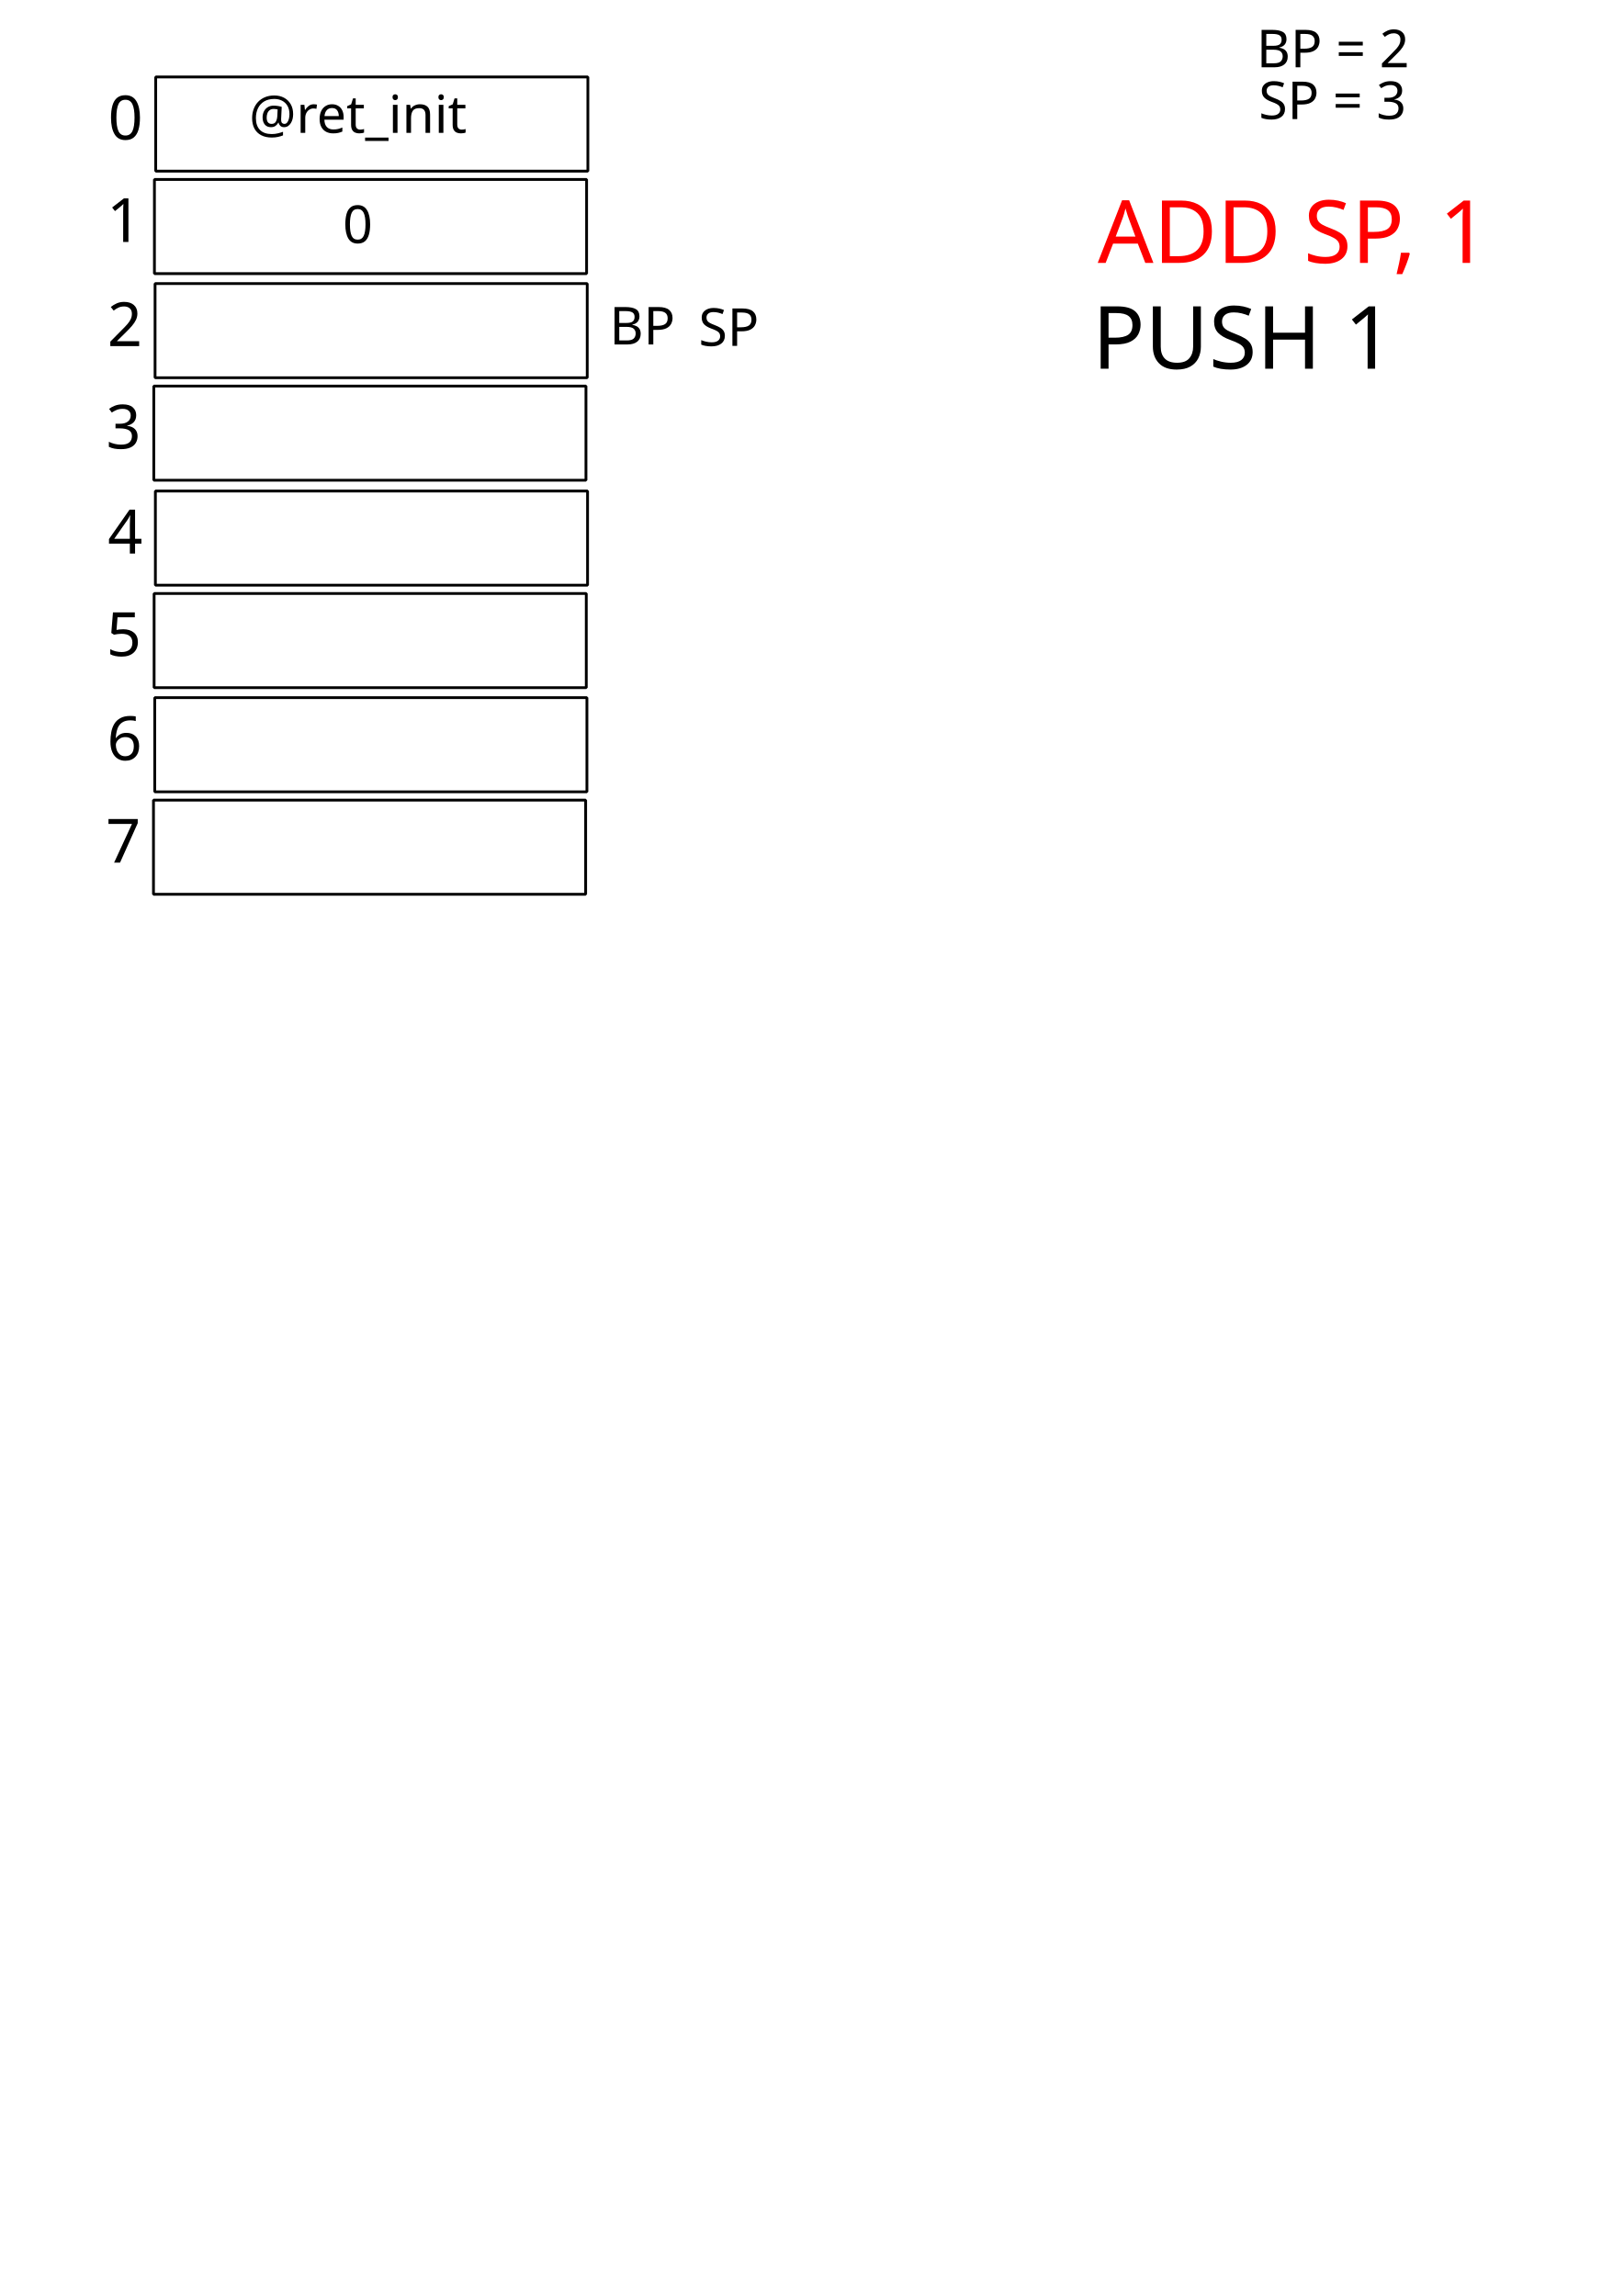
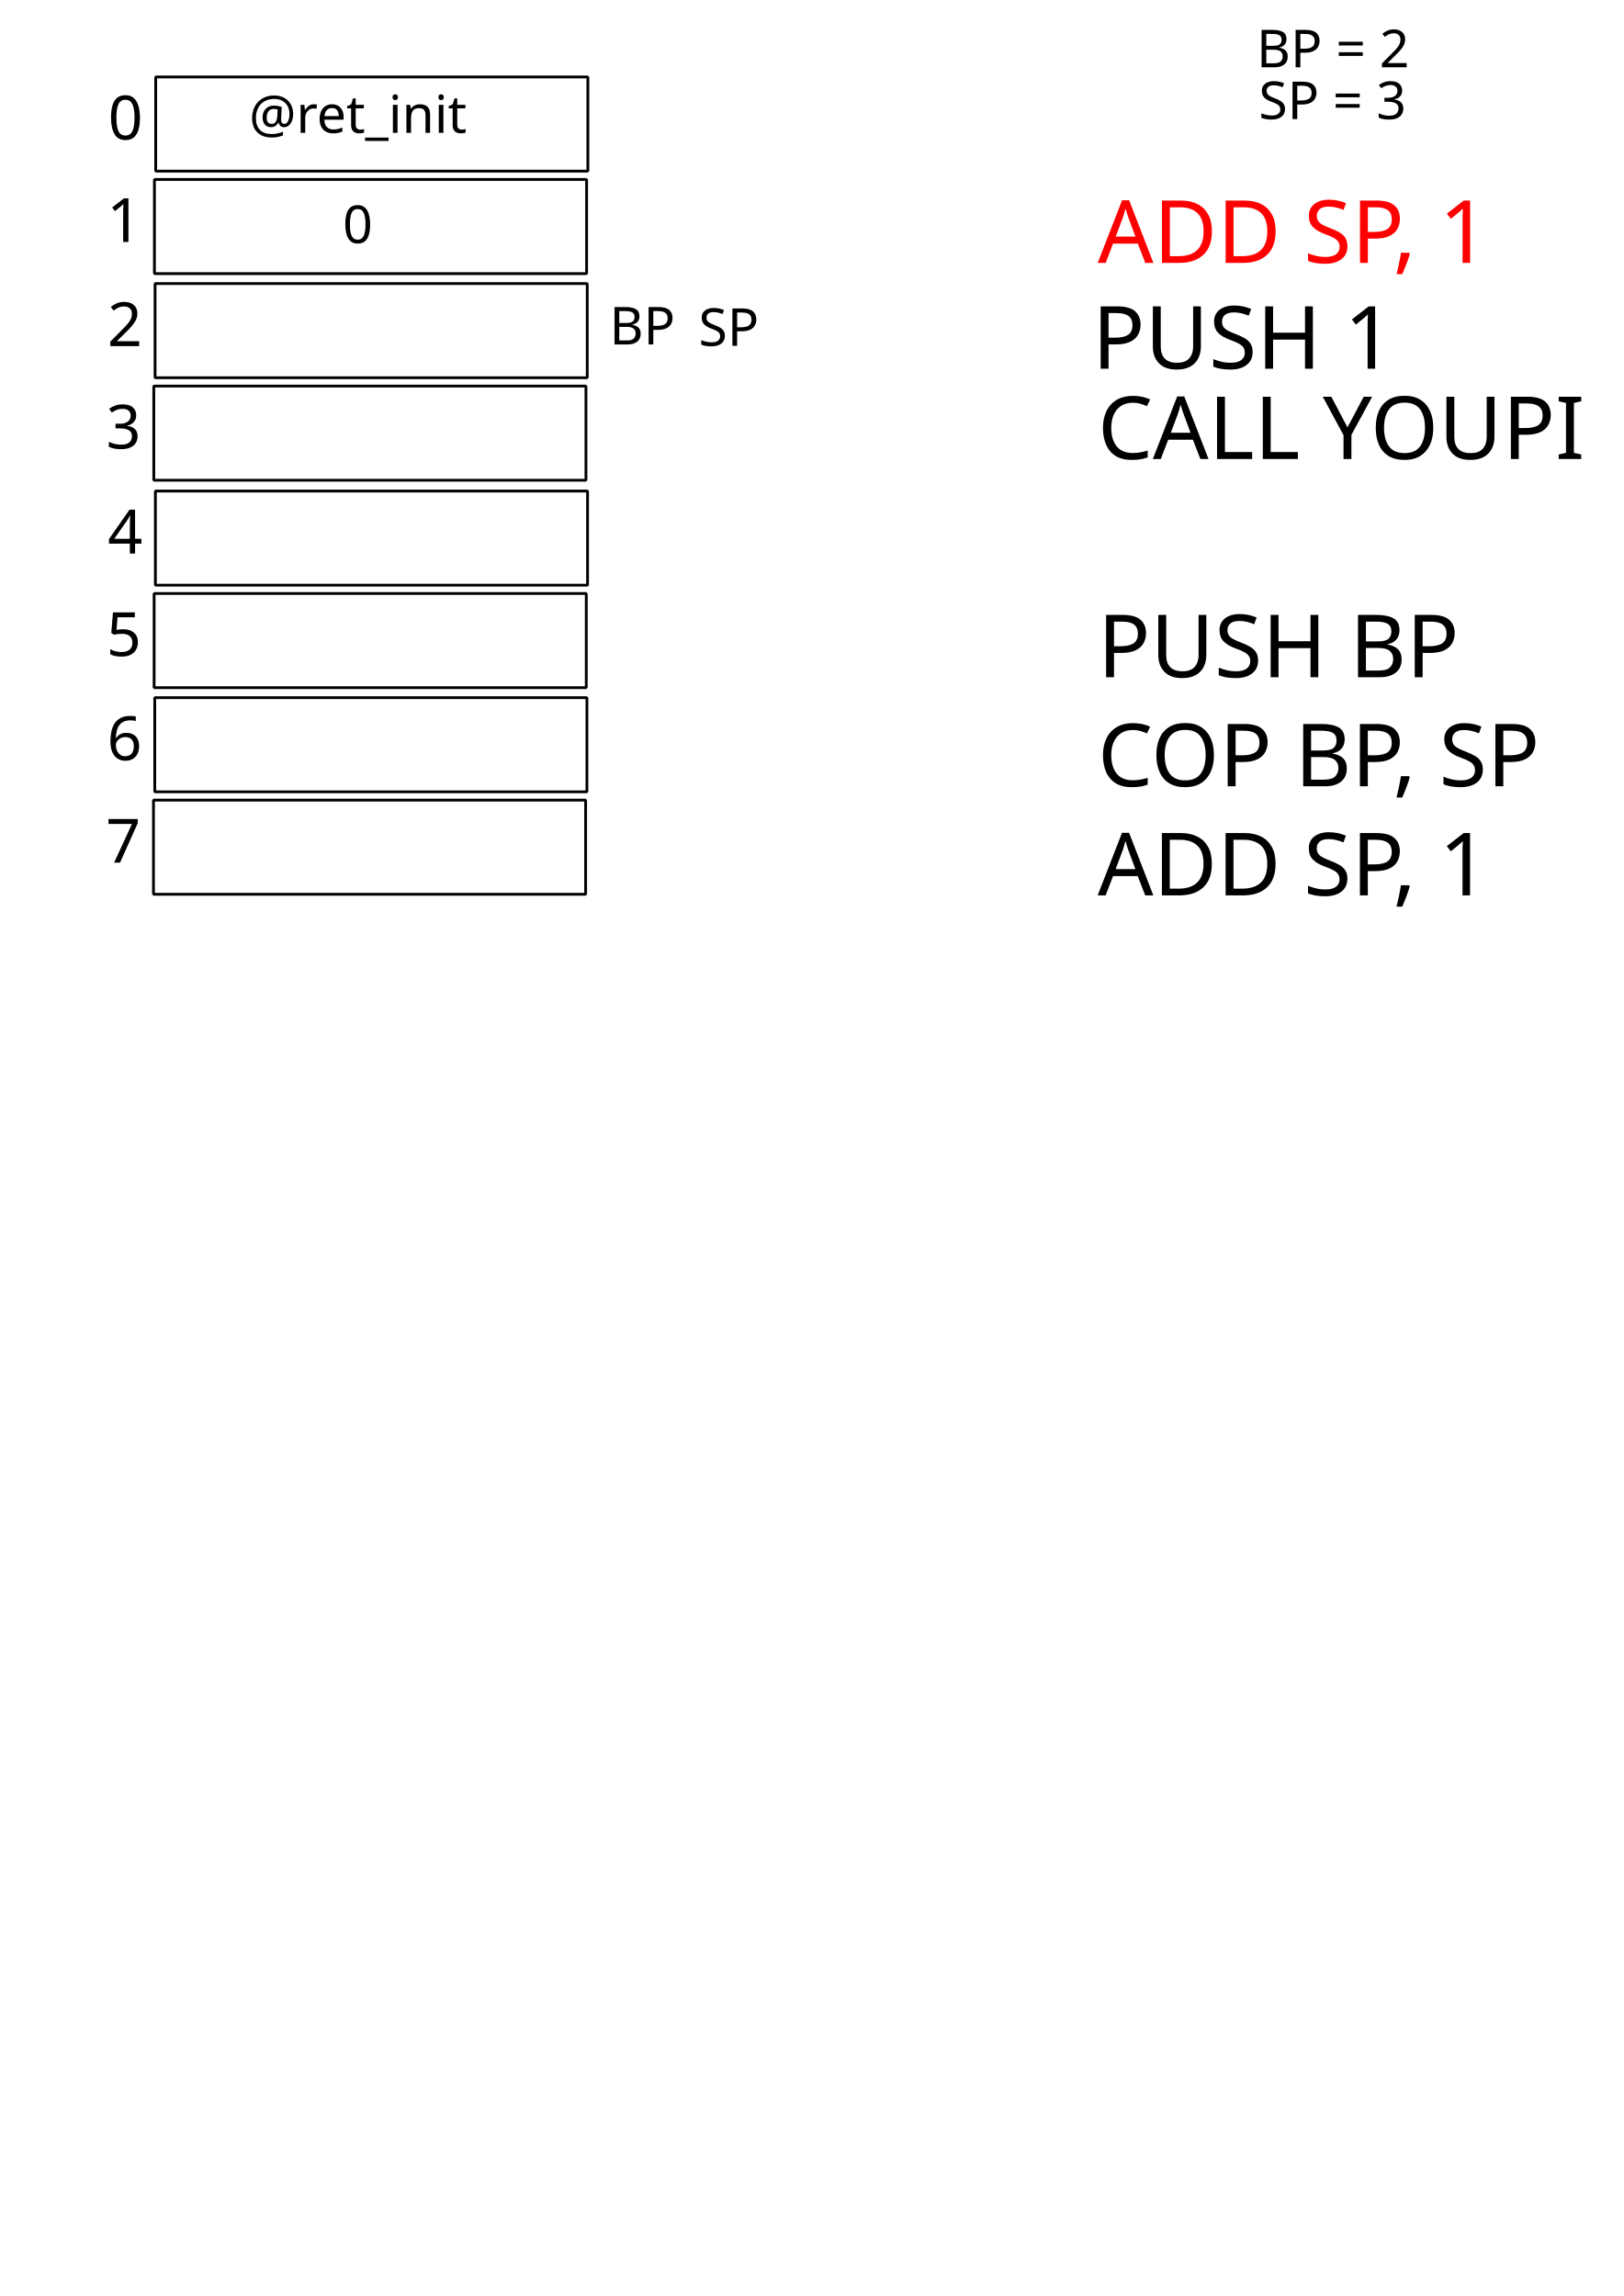
<svg xmlns="http://www.w3.org/2000/svg" width="744.094" height="1052.362" id="svg3842" version="1.1">
  <defs id="defs3844" />
  <rect style="fill:none;stroke:#000000;stroke-width:1.276;stroke-linecap:square;stroke-linejoin:bevel;stroke-miterlimit:4;stroke-opacity:1;stroke-dasharray:none;stroke-dashoffset:0.6" id="rect3908" width="198.048" height="43.159" x="71.355" y="35.277" />
  <text xml:space="preserve" style="font-size:28px;font-style:normal;font-weight:normal;line-height:125%;letter-spacing:0px;word-spacing:0px;fill:#000000;fill-opacity:1;stroke:none;font-family:Sans" x="49.497" y="63.928" id="text4551">
    <tspan id="tspan4553" x="49.497" y="63.928">0</tspan>
  </text>
  <rect style="fill:none;stroke:#000000;stroke-width:1.276;stroke-linecap:square;stroke-linejoin:bevel;stroke-miterlimit:4;stroke-opacity:1;stroke-dasharray:none;stroke-dashoffset:0.6" id="rect3908-3" width="198.048" height="43.159" x="70.772" y="82.249" />
  <text xml:space="preserve" style="font-size:28px;font-style:normal;font-weight:normal;line-height:125%;letter-spacing:0px;word-spacing:0px;fill:#000000;fill-opacity:1;stroke:none;font-family:Sans" x="48.915" y="110.9" id="text4551-6">
    <tspan id="tspan4553-4" x="48.915" y="110.9">1</tspan>
  </text>
  <rect style="fill:none;stroke:#000000;stroke-width:1.276;stroke-linecap:square;stroke-linejoin:bevel;stroke-miterlimit:4;stroke-opacity:1;stroke-dasharray:none;stroke-dashoffset:0.6" id="rect3908-7" width="198.048" height="43.159" x="71.063" y="129.979" />
  <text xml:space="preserve" style="font-size:28px;font-style:normal;font-weight:normal;line-height:125%;letter-spacing:0px;word-spacing:0px;fill:#000000;fill-opacity:1;stroke:none;font-family:Sans" x="49.206" y="158.63" id="text4551-4">
    <tspan id="tspan4553-6" x="49.206" y="158.63">2</tspan>
  </text>
  <rect style="fill:none;stroke:#000000;stroke-width:1.276;stroke-linecap:square;stroke-linejoin:bevel;stroke-miterlimit:4;stroke-opacity:1;stroke-dasharray:none;stroke-dashoffset:0.6" id="rect3908-3-7" width="198.048" height="43.159" x="70.48" y="176.951" />
  <text xml:space="preserve" style="font-size:28px;font-style:normal;font-weight:normal;line-height:125%;letter-spacing:0px;word-spacing:0px;fill:#000000;fill-opacity:1;stroke:none;font-family:Sans" x="48.623" y="205.602" id="text4551-6-2">
    <tspan id="tspan4553-4-3" x="48.623" y="205.602">3</tspan>
  </text>
  <rect style="fill:none;stroke:#000000;stroke-width:1.276;stroke-linecap:square;stroke-linejoin:bevel;stroke-miterlimit:4;stroke-opacity:1;stroke-dasharray:none;stroke-dashoffset:0.6" id="rect3908-38" width="198.048" height="43.159" x="71.209" y="225.06" />
  <text xml:space="preserve" style="font-size:28px;font-style:normal;font-weight:normal;line-height:125%;letter-spacing:0px;word-spacing:0px;fill:#000000;fill-opacity:1;stroke:none;font-family:Sans" x="49.352" y="253.71" id="text4551-2">
    <tspan id="tspan4553-0" x="49.352" y="253.71">4</tspan>
  </text>
  <rect style="fill:none;stroke:#000000;stroke-width:1.276;stroke-linecap:square;stroke-linejoin:bevel;stroke-miterlimit:4;stroke-opacity:1;stroke-dasharray:none;stroke-dashoffset:0.6" id="rect3908-3-2" width="198.048" height="43.159" x="70.626" y="272.032" />
  <text xml:space="preserve" style="font-size:28px;font-style:normal;font-weight:normal;line-height:125%;letter-spacing:0px;word-spacing:0px;fill:#000000;fill-opacity:1;stroke:none;font-family:Sans" x="48.769" y="300.682" id="text4551-6-5">
    <tspan id="tspan4553-4-0" x="48.769" y="300.682">5</tspan>
  </text>
  <rect style="fill:none;stroke:#000000;stroke-width:1.276;stroke-linecap:square;stroke-linejoin:bevel;stroke-miterlimit:4;stroke-opacity:1;stroke-dasharray:none;stroke-dashoffset:0.6" id="rect3908-7-4" width="198.048" height="43.159" x="70.917" y="319.762" />
  <text xml:space="preserve" style="font-size:28px;font-style:normal;font-weight:normal;line-height:125%;letter-spacing:0px;word-spacing:0px;fill:#000000;fill-opacity:1;stroke:none;font-family:Sans" x="49.06" y="348.412" id="text4551-4-8">
    <tspan id="tspan4553-6-5" x="49.06" y="348.412">6</tspan>
  </text>
  <rect style="fill:none;stroke:#000000;stroke-width:1.276;stroke-linecap:square;stroke-linejoin:bevel;stroke-miterlimit:4;stroke-opacity:1;stroke-dasharray:none;stroke-dashoffset:0.6" id="rect3908-3-7-1" width="198.048" height="43.159" x="70.335" y="366.734" />
  <text xml:space="preserve" style="font-size:28px;font-style:normal;font-weight:normal;line-height:125%;letter-spacing:0px;word-spacing:0px;fill:#000000;fill-opacity:1;stroke:none;font-family:Sans" x="48.478" y="395.384" id="text4551-6-2-5">
    <tspan id="tspan4553-4-3-0" x="48.478" y="395.384">7</tspan>
  </text>
  <text xml:space="preserve" style="font-size:24px;font-style:normal;font-weight:normal;line-height:125%;letter-spacing:0px;word-spacing:0px;fill:#000000;fill-opacity:1;stroke:none;font-family:Sans" x="279.307" y="157.872" id="text4757">
    <tspan id="tspan4759" x="279.307" y="157.872">BP</tspan>
  </text>
  <text xml:space="preserve" style="font-size:24px;font-style:normal;font-weight:normal;line-height:125%;letter-spacing:0px;word-spacing:0px;fill:#000000;fill-opacity:1;stroke:none;font-family:Sans" x="575.823" y="30.837" id="text4757-2">
    <tspan id="tspan4759-6" x="575.823" y="30.837">BP = 2</tspan>
  </text>
  <text xml:space="preserve" style="font-size:24px;font-style:normal;font-weight:normal;line-height:125%;letter-spacing:0px;word-spacing:0px;fill:#000000;fill-opacity:1;stroke:none;font-family:Sans" x="576.833" y="54.576" id="text4761-0">
    <tspan id="tspan4763-0" x="576.833" y="54.576">SP = 3</tspan>
    <tspan x="576.833" y="84.576" id="tspan4765-0" />
  </text>
  <text xml:space="preserve" style="font-size:40px;font-style:normal;font-weight:normal;line-height:125%;letter-spacing:0px;word-spacing:0px;fill:#000000;fill-opacity:1;stroke:none;font-family:Sans" x="503.056" y="120.496" id="text4799">
    <tspan id="tspan4801" x="503.056" y="120.496" style="fill:#ff0000">ADD SP, 1</tspan>
  </text>
  <text xml:space="preserve" style="font-size:24px;font-style:normal;font-weight:normal;line-height:125%;letter-spacing:0px;word-spacing:0px;fill:#000000;fill-opacity:1;stroke:none;font-family:Sans" x="114.147" y="60.897" id="text4822">
    <tspan id="tspan4824" x="114.147" y="60.897">@ret_init</tspan>
  </text>
  <text xml:space="preserve" style="font-size:24px;font-style:normal;font-weight:normal;line-height:125%;letter-spacing:0px;word-spacing:0px;fill:#000000;fill-opacity:1;stroke:none;font-family:Sans" x="157.079" y="111.405" id="text4888">
    <tspan id="tspan4890" x="157.079" y="111.405">0</tspan>
  </text>
  <text xml:space="preserve" style="font-size:24px;font-style:normal;font-weight:normal;line-height:125%;letter-spacing:0px;word-spacing:0px;fill:#000000;fill-opacity:1;stroke:none;font-family:Sans" x="320.136" y="158.527" id="text4761">
    <tspan id="tspan4763" x="320.136" y="158.527">SP</tspan>
    <tspan x="320.136" y="188.527" id="tspan4765" />
  </text>
  <text xml:space="preserve" style="font-size:40px;font-style:normal;font-weight:normal;line-height:125%;letter-spacing:0px;word-spacing:0px;fill:#000000;fill-opacity:1;stroke:none;font-family:Sans" x="500.531" y="168.984" id="text6047">
    <tspan id="tspan6049" x="500.531" y="168.984">PUSH 1</tspan>
  </text>
+   <text xml:space="preserve" style="font-size:40px;font-style:normal;font-weight:normal;line-height:125%;letter-spacing:0px;word-spacing:0px;fill:#000000;fill-opacity:1;stroke:none;font-family:Sans" x="504.028" y="218.402" id="text4799-5">
+     <tspan id="tspan4801-7" x="503.028" y="210.402">CALL YOUPI</tspan>
+   </text>
+   <text xml:space="preserve" style="font-size:40px;font-style:normal;font-weight:normal;line-height:125%;letter-spacing:0px;word-spacing:0px;fill:#000000;fill-opacity:1;stroke:none;font-family:Sans" x="504.028" y="310.402" id="text4799-5">
+     <tspan id="tspan4801-7" x="503.028" y="310.402">PUSH BP</tspan>
+   </text>
+   <text xml:space="preserve" style="font-size:40px;font-style:normal;font-weight:normal;line-height:125%;letter-spacing:0px;word-spacing:0px;fill:#000000;fill-opacity:1;stroke:none;font-family:Sans" x="504.028" y="360.402" id="text4799-5">
+     <tspan id="tspan4801-7" x="503.028" y="360.402">COP BP, SP</tspan>
+   </text>
+   <text xml:space="preserve" style="font-size:40px;font-style:normal;font-weight:normal;line-height:125%;letter-spacing:0px;word-spacing:0px;fill:#000000;fill-opacity:1;stroke:none;font-family:Sans" x="504.028" y="410.402" id="text4799-5">
+     <tspan id="tspan4801-7" x="503.028" y="410.402">ADD SP, 1</tspan>
+   </text>
</svg>
